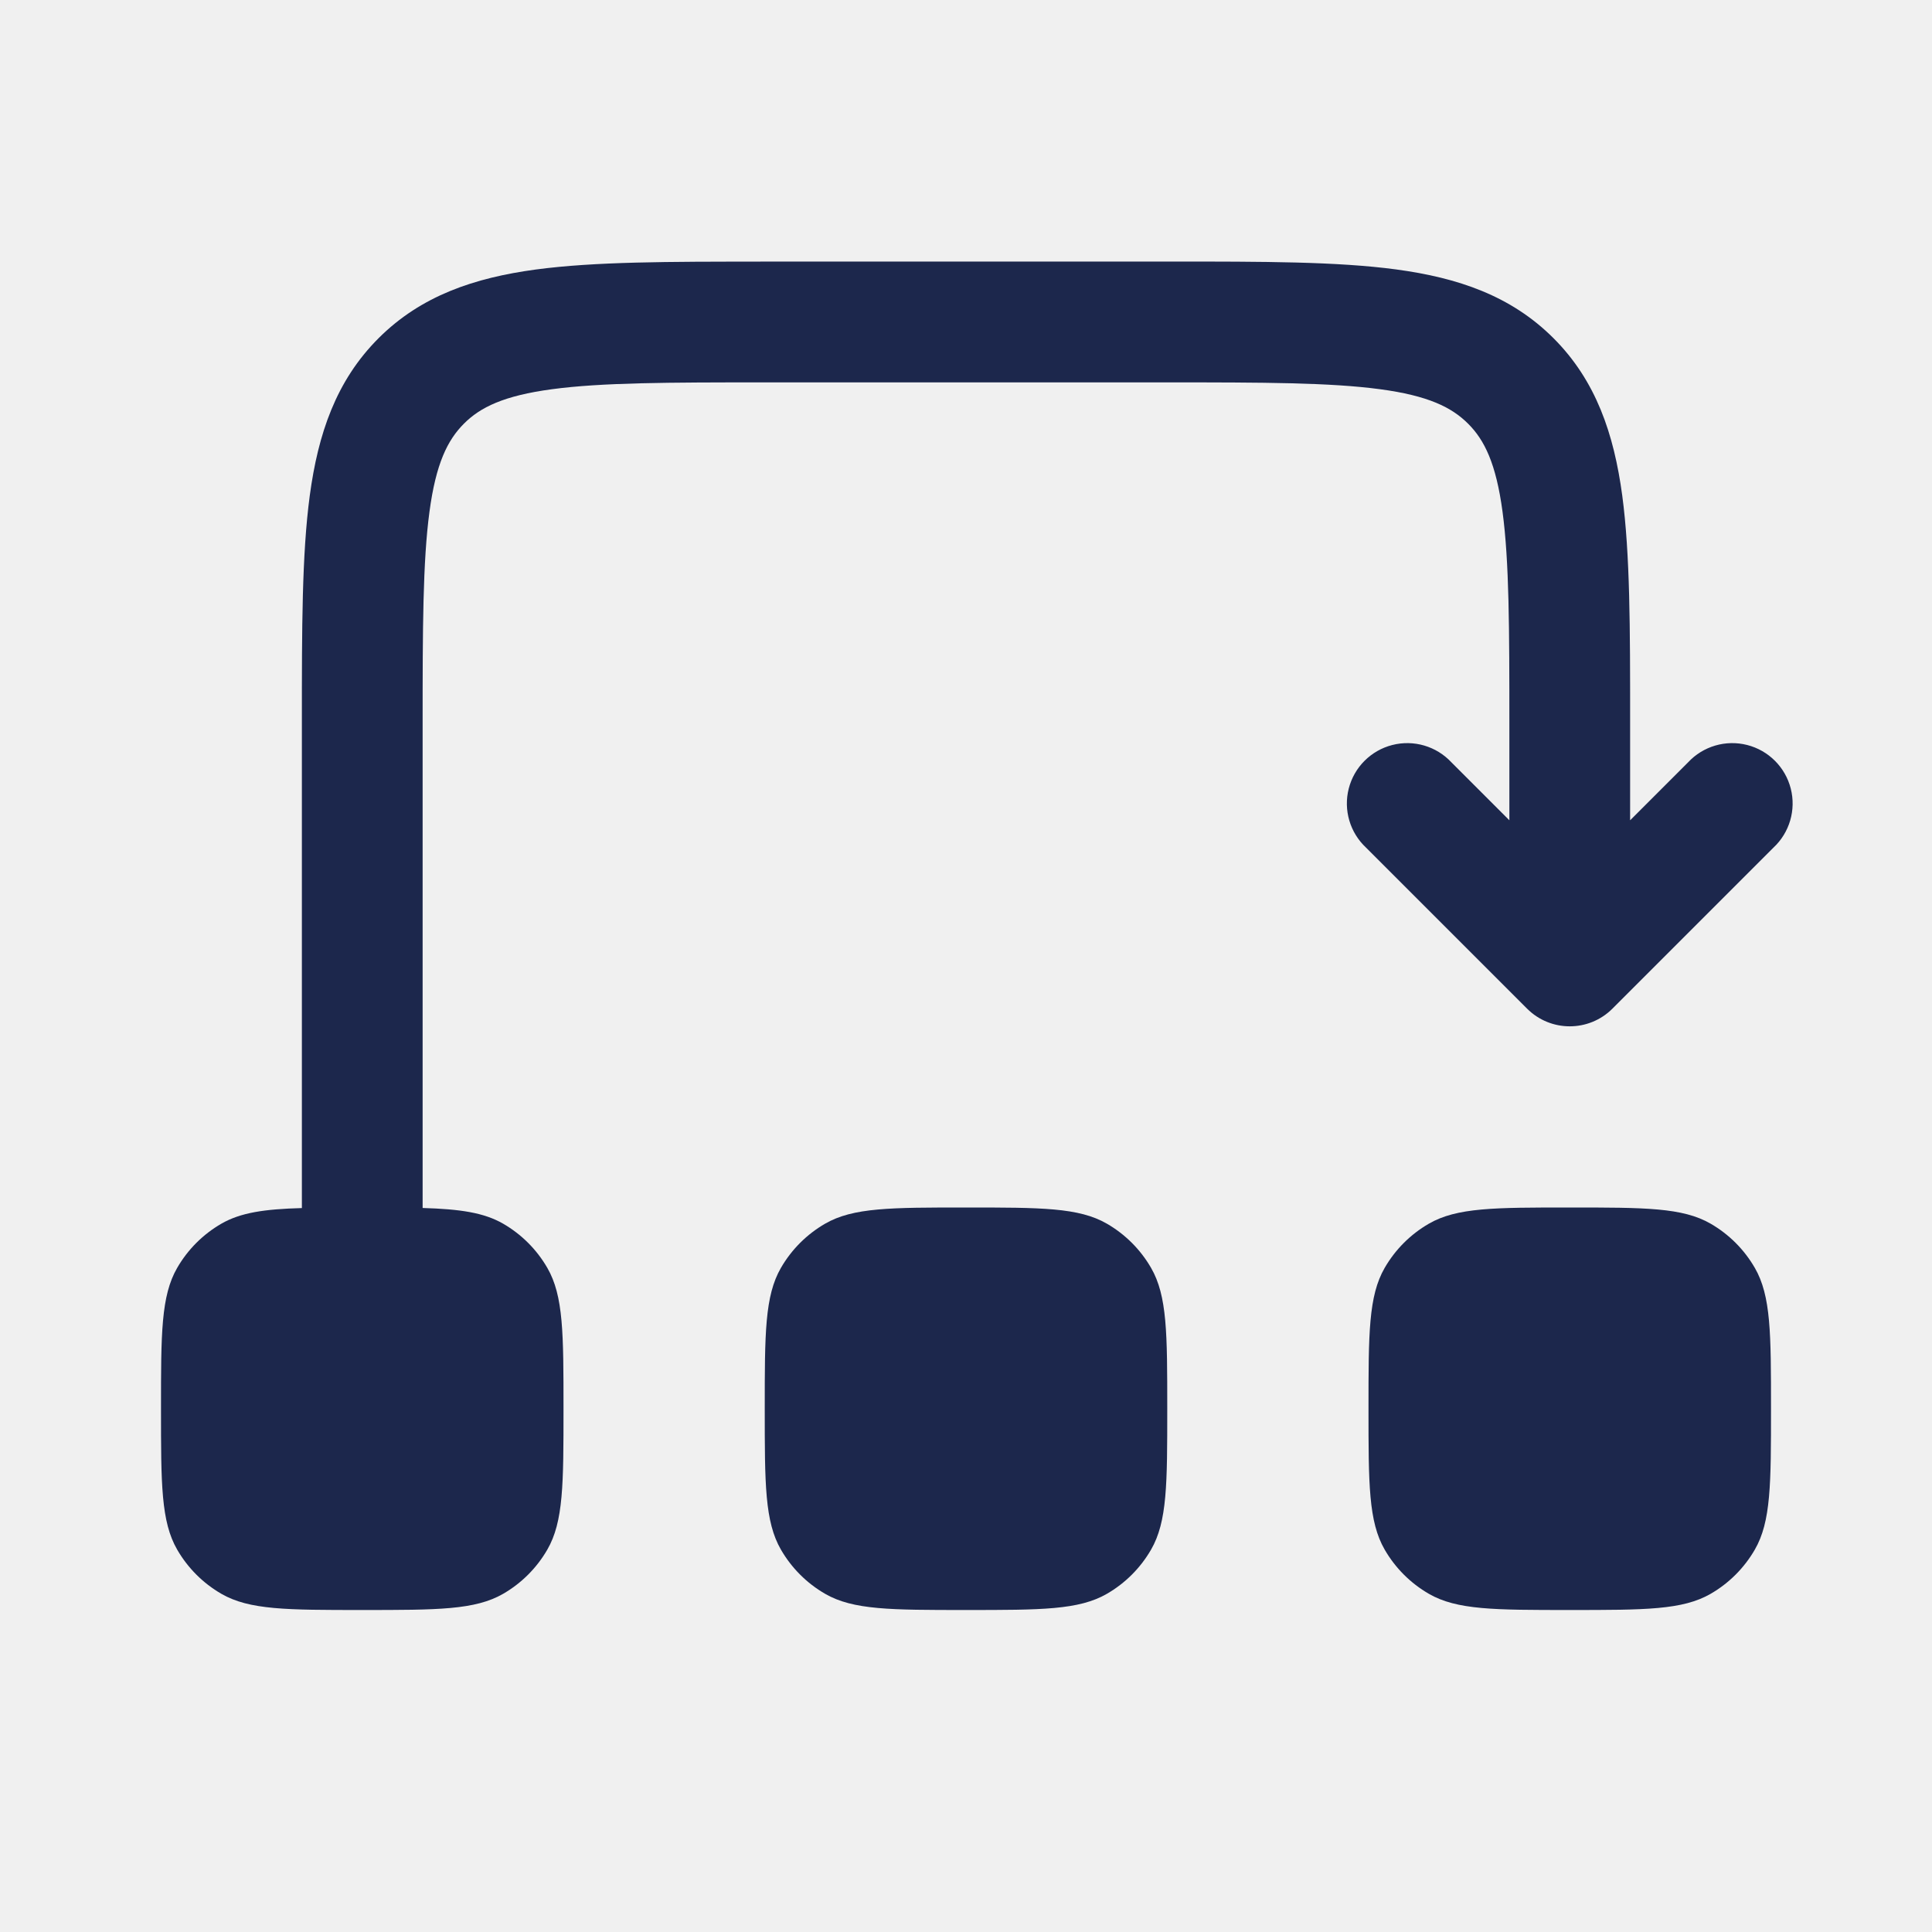
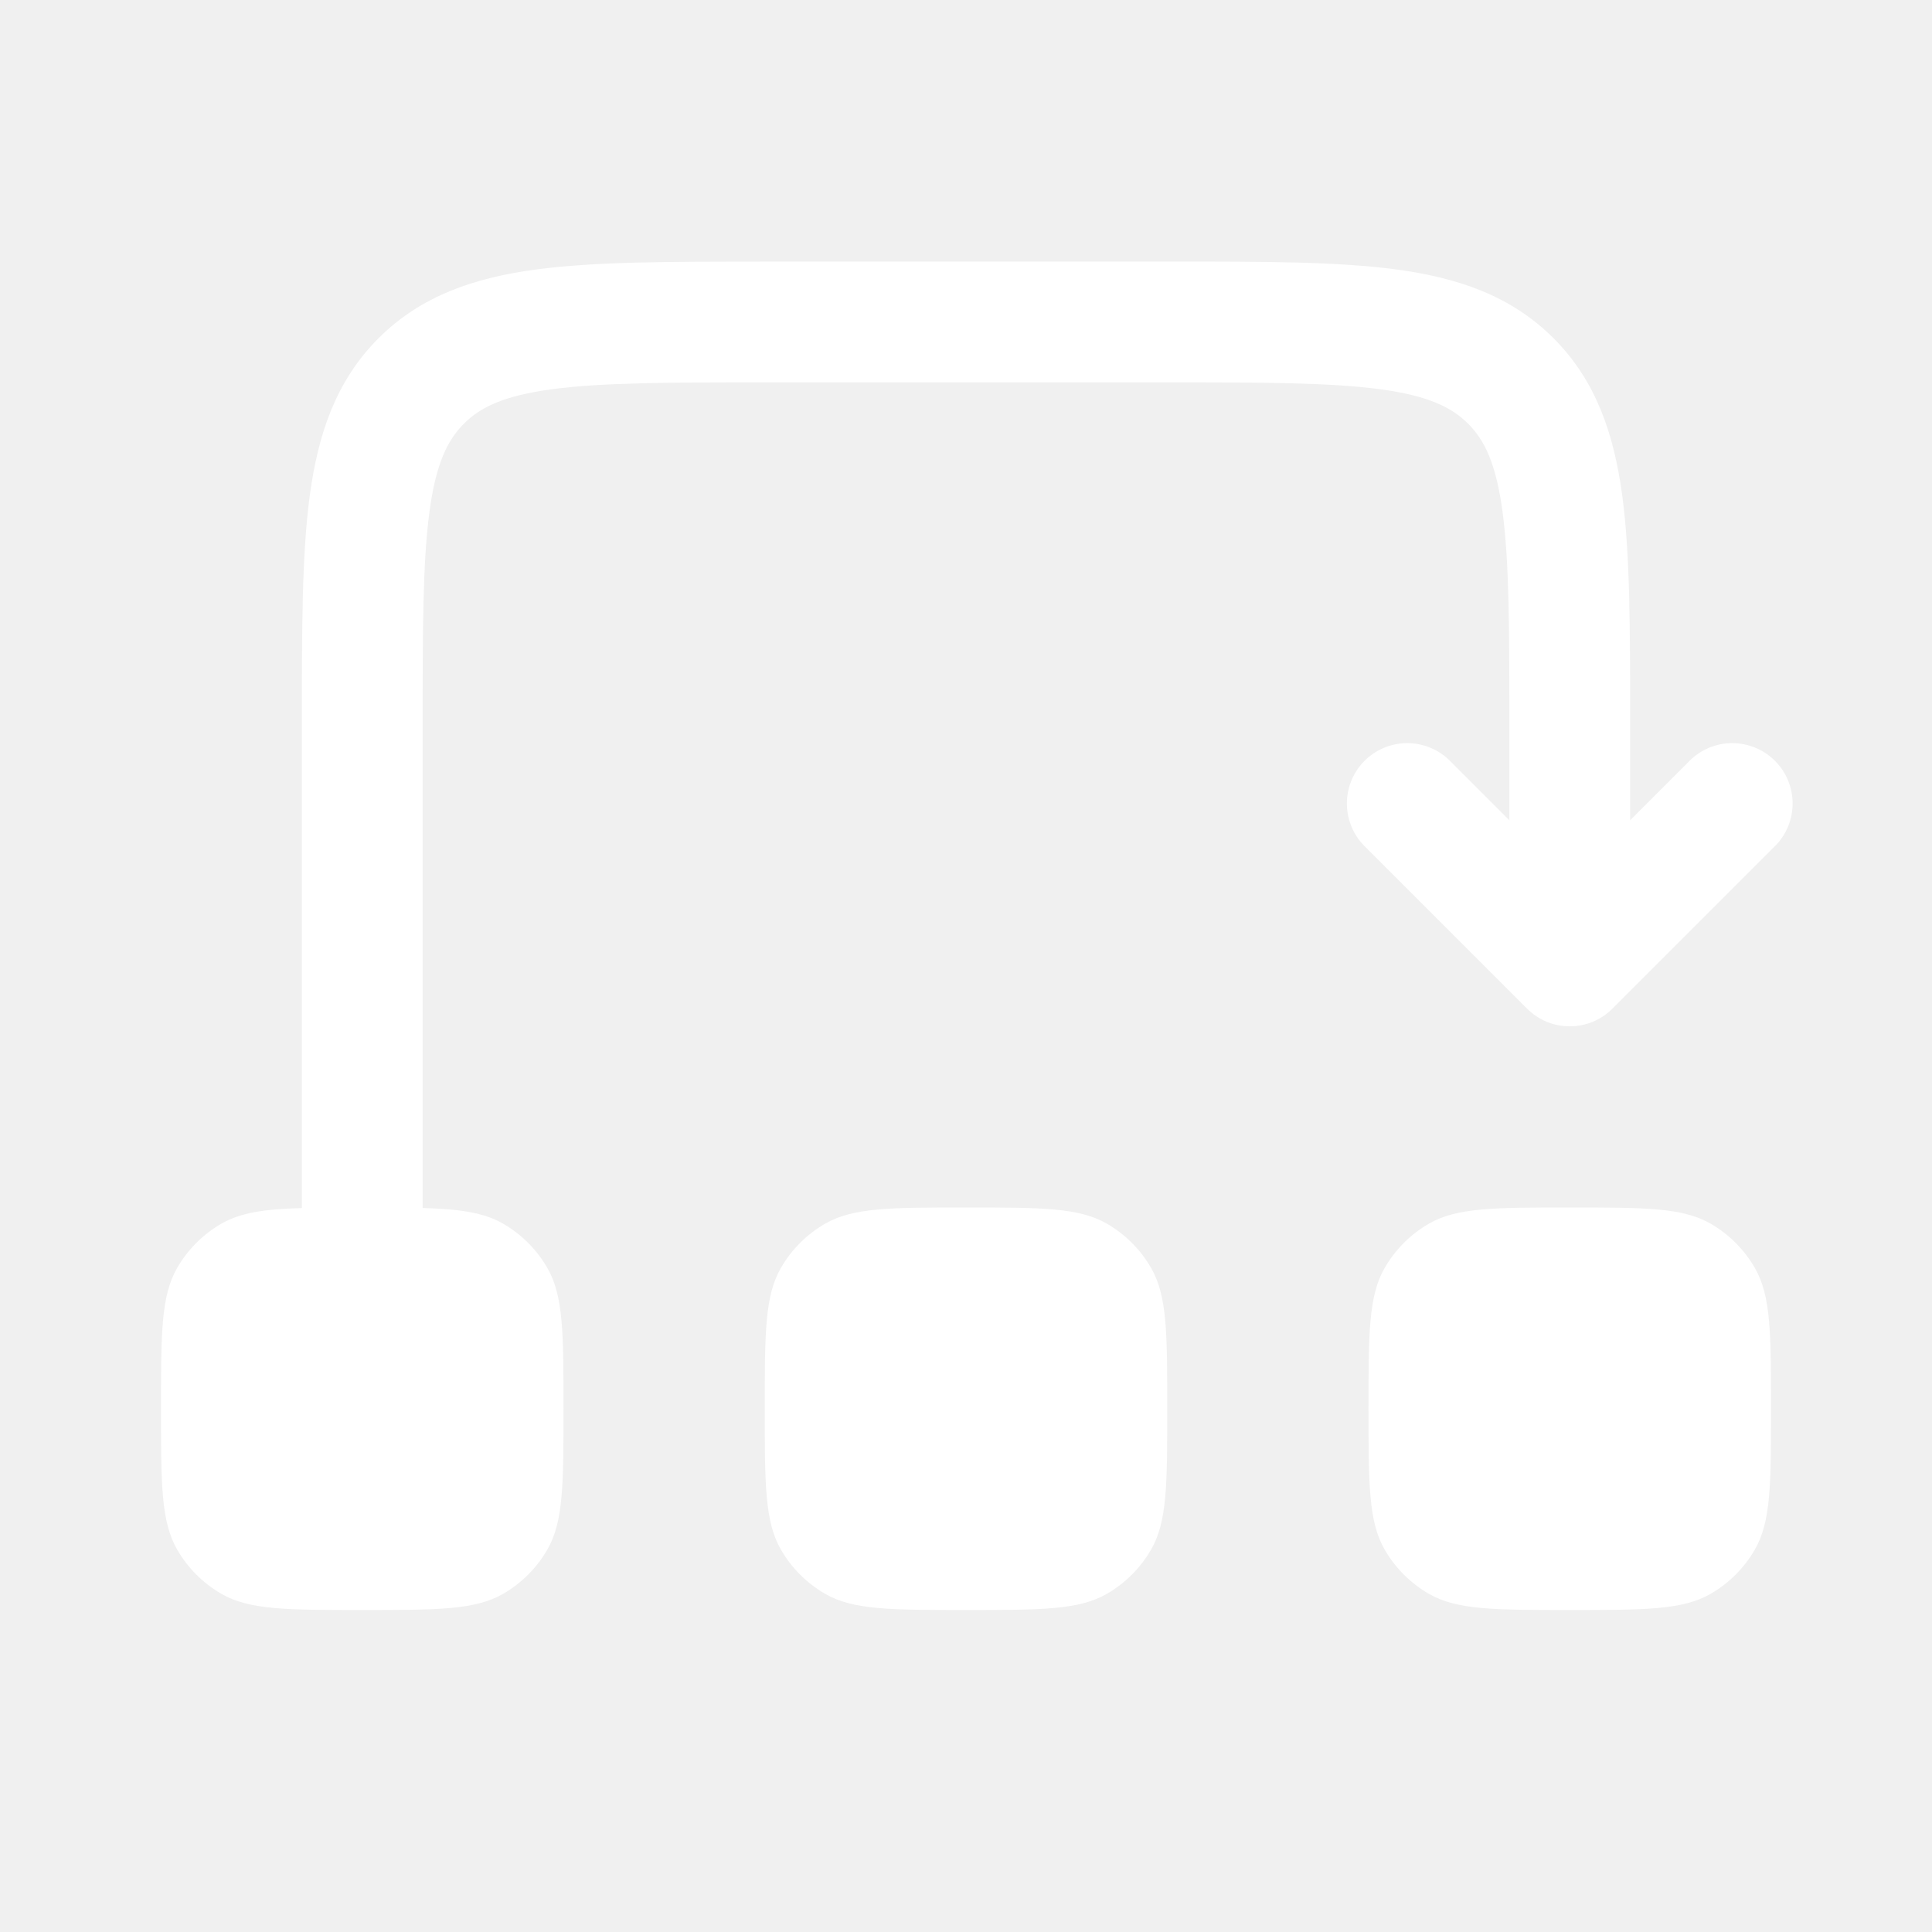
<svg xmlns="http://www.w3.org/2000/svg" viewBox="0 0 24 24" fill="none">
-   <path d="M9.446 3.25c-1.133 0-2.058 0-2.79.098-.763.103-1.425.325-1.954.854-.529.529-.751 1.19-.854 1.955-.098.73-.098 1.656-.098 2.79v6.06c-.465.013-.76.056-1 .194a1.5 1.5 0 0 0-.549.549C2 16.098 2 16.565 2 17.5s0 1.402.201 1.75a1.5 1.5 0 0 0 .549.549C3.098 20 3.565 20 4.5 20s1.402 0 1.75-.201a1.5 1.5 0 0 0 .549-.549C7 18.902 7 18.435 7 17.5s0-1.402-.201-1.75a1.5 1.5 0 0 0-.549-.549c-.24-.138-.535-.181-1-.195V9c0-1.2.002-2.024.085-2.643.08-.598.224-.89.428-1.094.203-.204.496-.348 1.094-.428C7.476 4.752 8.3 4.75 9.5 4.75h5c1.2 0 2.024.002 2.643.085.598.08.89.224 1.094.428.204.203.348.496.428 1.094.083.619.085 1.443.085 2.643v1.19l-.72-.72a.75.75 0 1 0-1.06 1.06l2 2a.75.75 0 0 0 1.06 0l2-2a.75.75 0 1 0-1.06-1.06l-.72.72V8.945c0-1.133 0-2.058-.098-2.79-.103-.763-.325-1.425-.854-1.954-.529-.529-1.19-.751-1.955-.854-.73-.098-1.656-.098-2.79-.098H9.447Z" fill="#1C274C" />
-   <path d="M9.701 15.75c-.201.348-.201.815-.201 1.75s0 1.402.201 1.75a1.5 1.5 0 0 0 .549.549c.348.201.815.201 1.75.201s1.402 0 1.75-.201a1.5 1.5 0 0 0 .549-.549c.201-.348.201-.815.201-1.75s0-1.402-.201-1.75a1.5 1.5 0 0 0-.549-.549C13.402 15 12.935 15 12 15s-1.402 0-1.75.201a1.5 1.5 0 0 0-.549.549ZM17 17.5c0-.935 0-1.402.201-1.75a1.5 1.5 0 0 1 .549-.549C18.098 15 18.565 15 19.5 15s1.402 0 1.75.201a1.5 1.5 0 0 1 .549.549c.201.348.201.815.201 1.75s0 1.402-.201 1.75a1.5 1.5 0 0 1-.549.549c-.348.201-.815.201-1.75.201s-1.402 0-1.75-.201a1.5 1.5 0 0 1-.549-.549C17 18.902 17 18.435 17 17.5Z" fill="#1C274C" />
+   <path fill="#FFFFFF" d="M9.446 3.25c-1.133 0-2.058 0-2.79.098-.763.103-1.425.325-1.954.854-.529.529-.751 1.19-.854 1.955-.098.73-.098 1.656-.098 2.79v6.06c-.465.013-.76.056-1 .194a1.5 1.5 0 0 0-.549.549C2 16.098 2 16.565 2 17.5s0 1.402.201 1.75a1.5 1.5 0 0 0 .549.549C3.098 20 3.565 20 4.5 20s1.402 0 1.75-.201a1.5 1.5 0 0 0 .549-.549C7 18.902 7 18.435 7 17.5s0-1.402-.201-1.75a1.5 1.5 0 0 0-.549-.549c-.24-.138-.535-.181-1-.195V9c0-1.2.002-2.024.085-2.643.08-.598.224-.89.428-1.094.203-.204.496-.348 1.094-.428C7.476 4.752 8.3 4.75 9.5 4.75h5c1.2 0 2.024.002 2.643.085.598.08.89.224 1.094.428.204.203.348.496.428 1.094.083.619.085 1.443.085 2.643v1.19l-.72-.72a.75.75 0 1 0-1.06 1.06l2 2a.75.75 0 0 0 1.06 0l2-2a.75.75 0 1 0-1.06-1.06l-.72.72V8.945c0-1.133 0-2.058-.098-2.79-.103-.763-.325-1.425-.854-1.954-.529-.529-1.19-.751-1.955-.854-.73-.098-1.656-.098-2.79-.098H9.447Z" />
+   <path fill="#FFFFFF" d="M9.701 15.75c-.201.348-.201.815-.201 1.75s0 1.402.201 1.75a1.5 1.5 0 0 0 .549.549c.348.201.815.201 1.75.201s1.402 0 1.75-.201a1.5 1.5 0 0 0 .549-.549c.201-.348.201-.815.201-1.75s0-1.402-.201-1.75a1.5 1.5 0 0 0-.549-.549C13.402 15 12.935 15 12 15s-1.402 0-1.75.201a1.5 1.5 0 0 0-.549.549ZM17 17.5c0-.935 0-1.402.201-1.75a1.5 1.5 0 0 1 .549-.549C18.098 15 18.565 15 19.5 15s1.402 0 1.75.201a1.5 1.5 0 0 1 .549.549c.201.348.201.815.201 1.75s0 1.402-.201 1.75a1.5 1.5 0 0 1-.549.549c-.348.201-.815.201-1.75.201s-1.402 0-1.75-.201a1.5 1.5 0 0 1-.549-.549C17 18.902 17 18.435 17 17.5Z" />
</svg>
